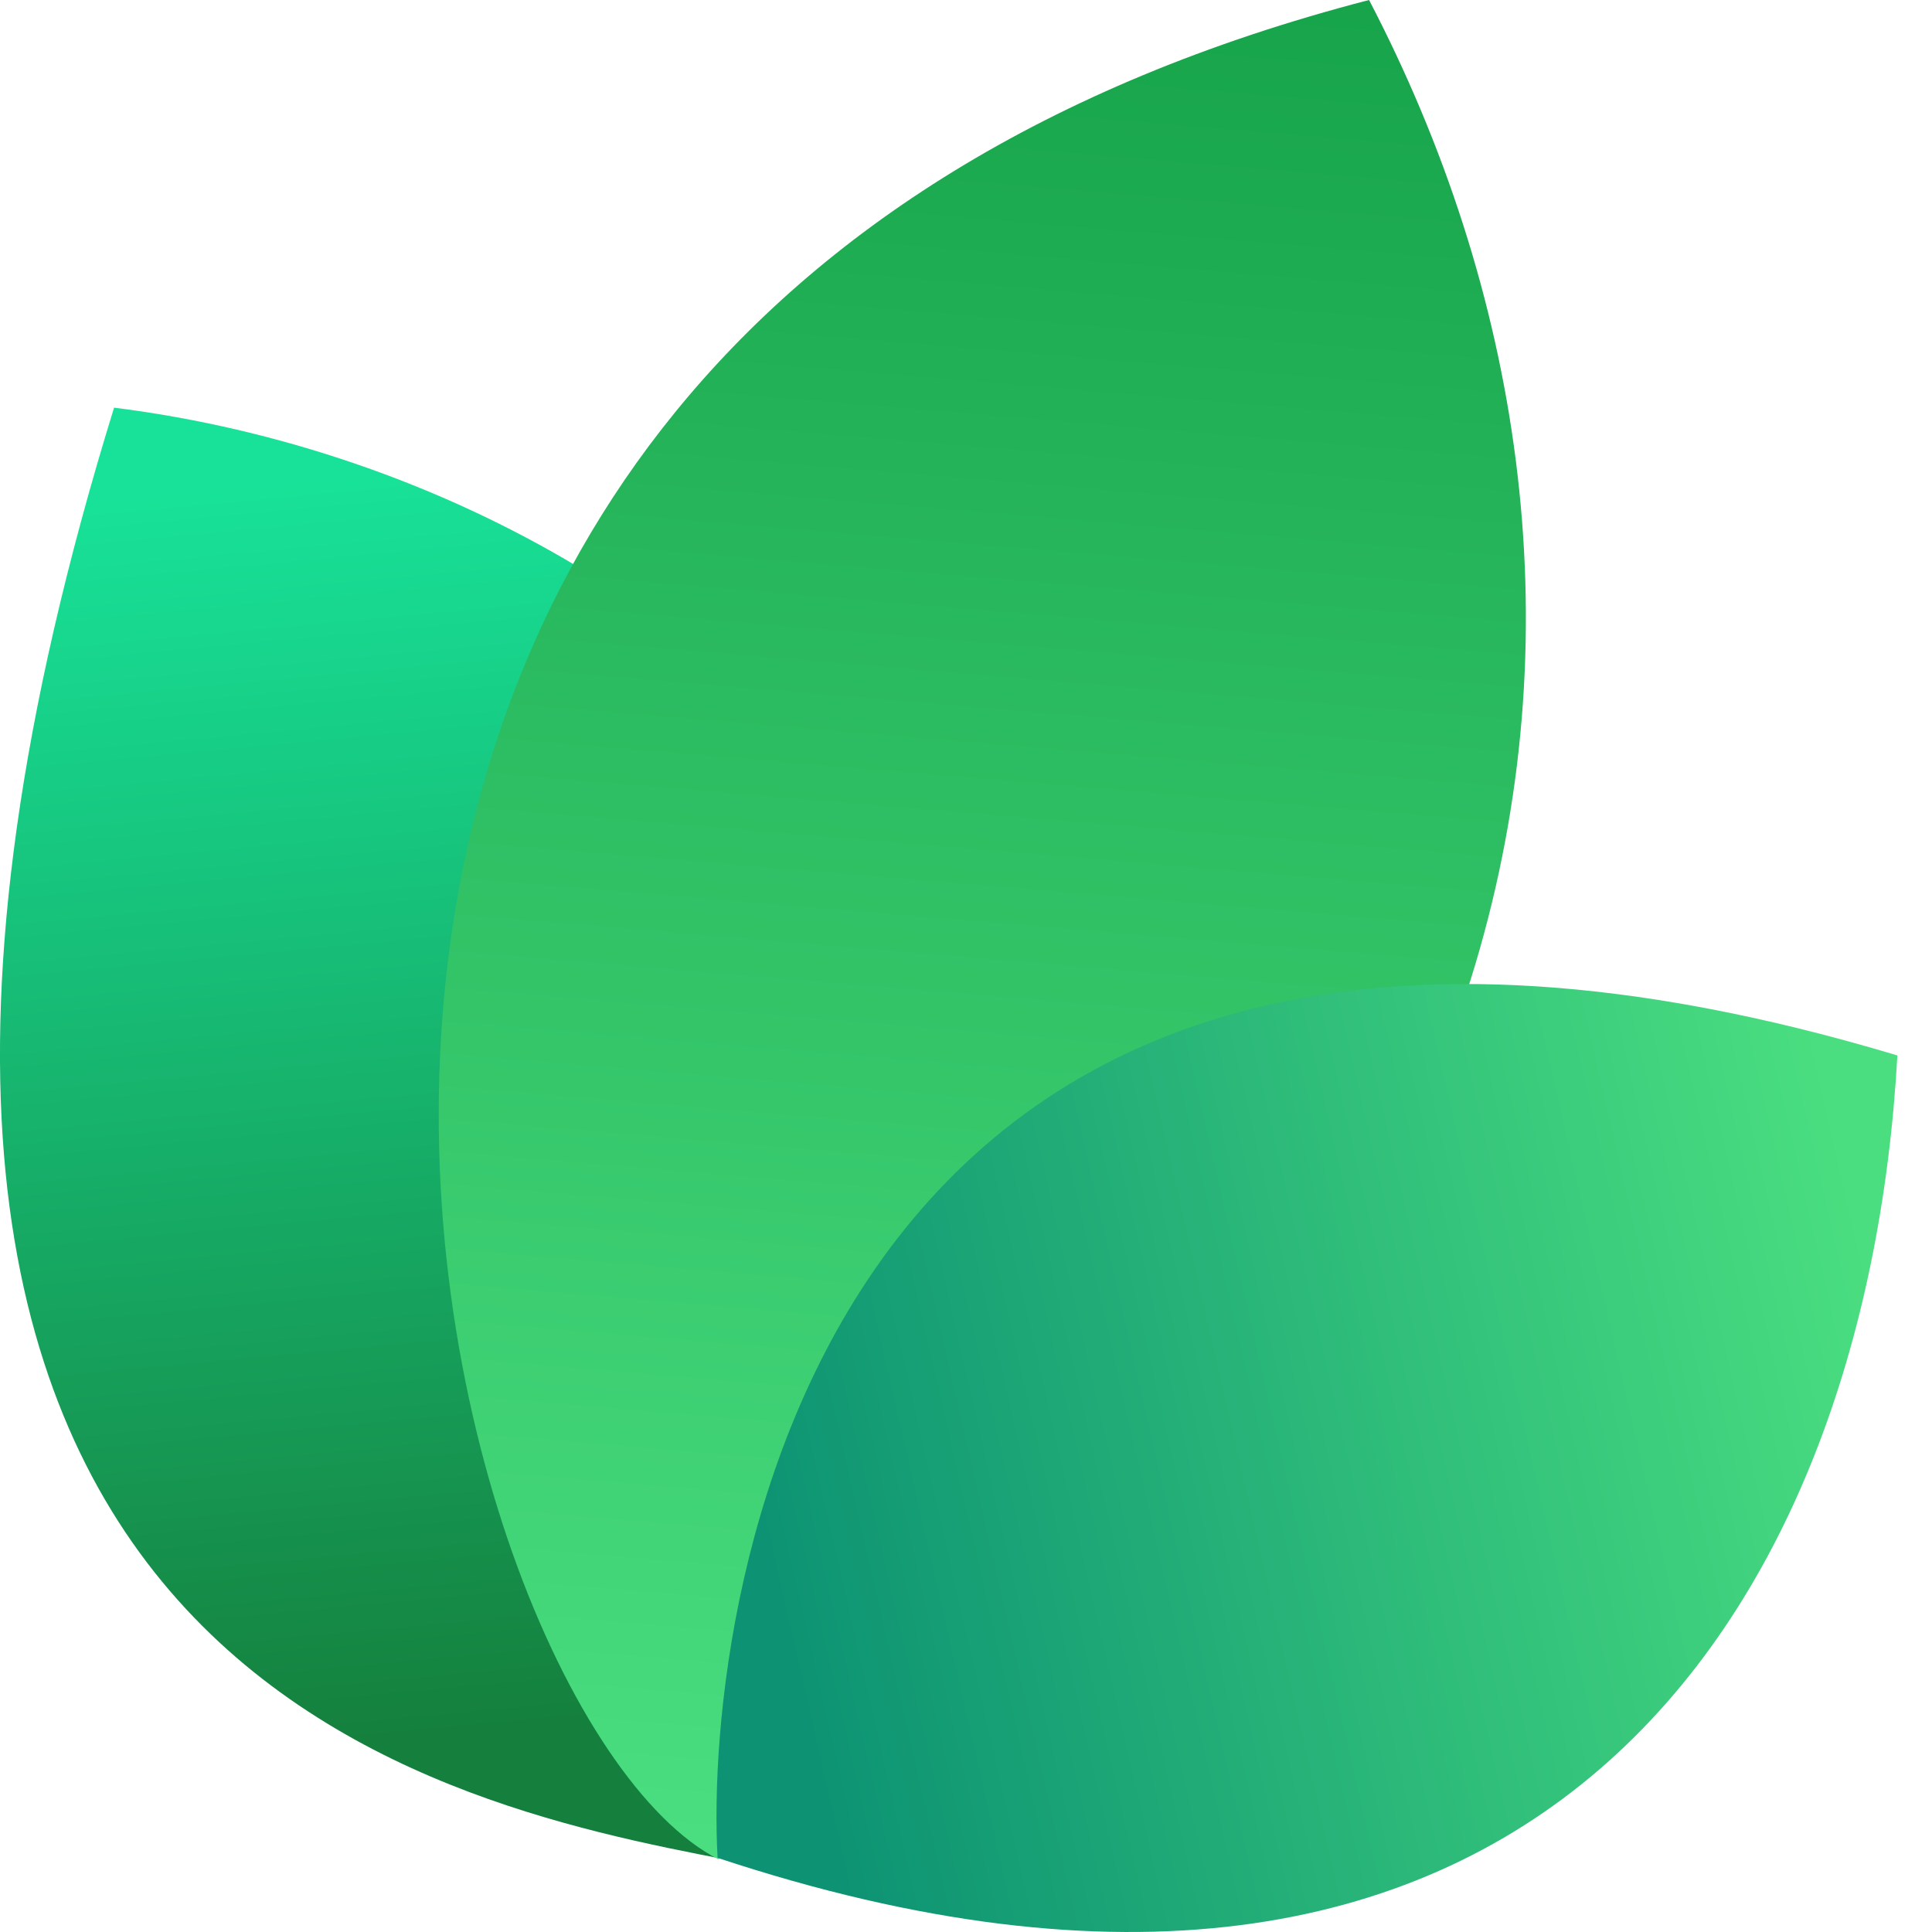
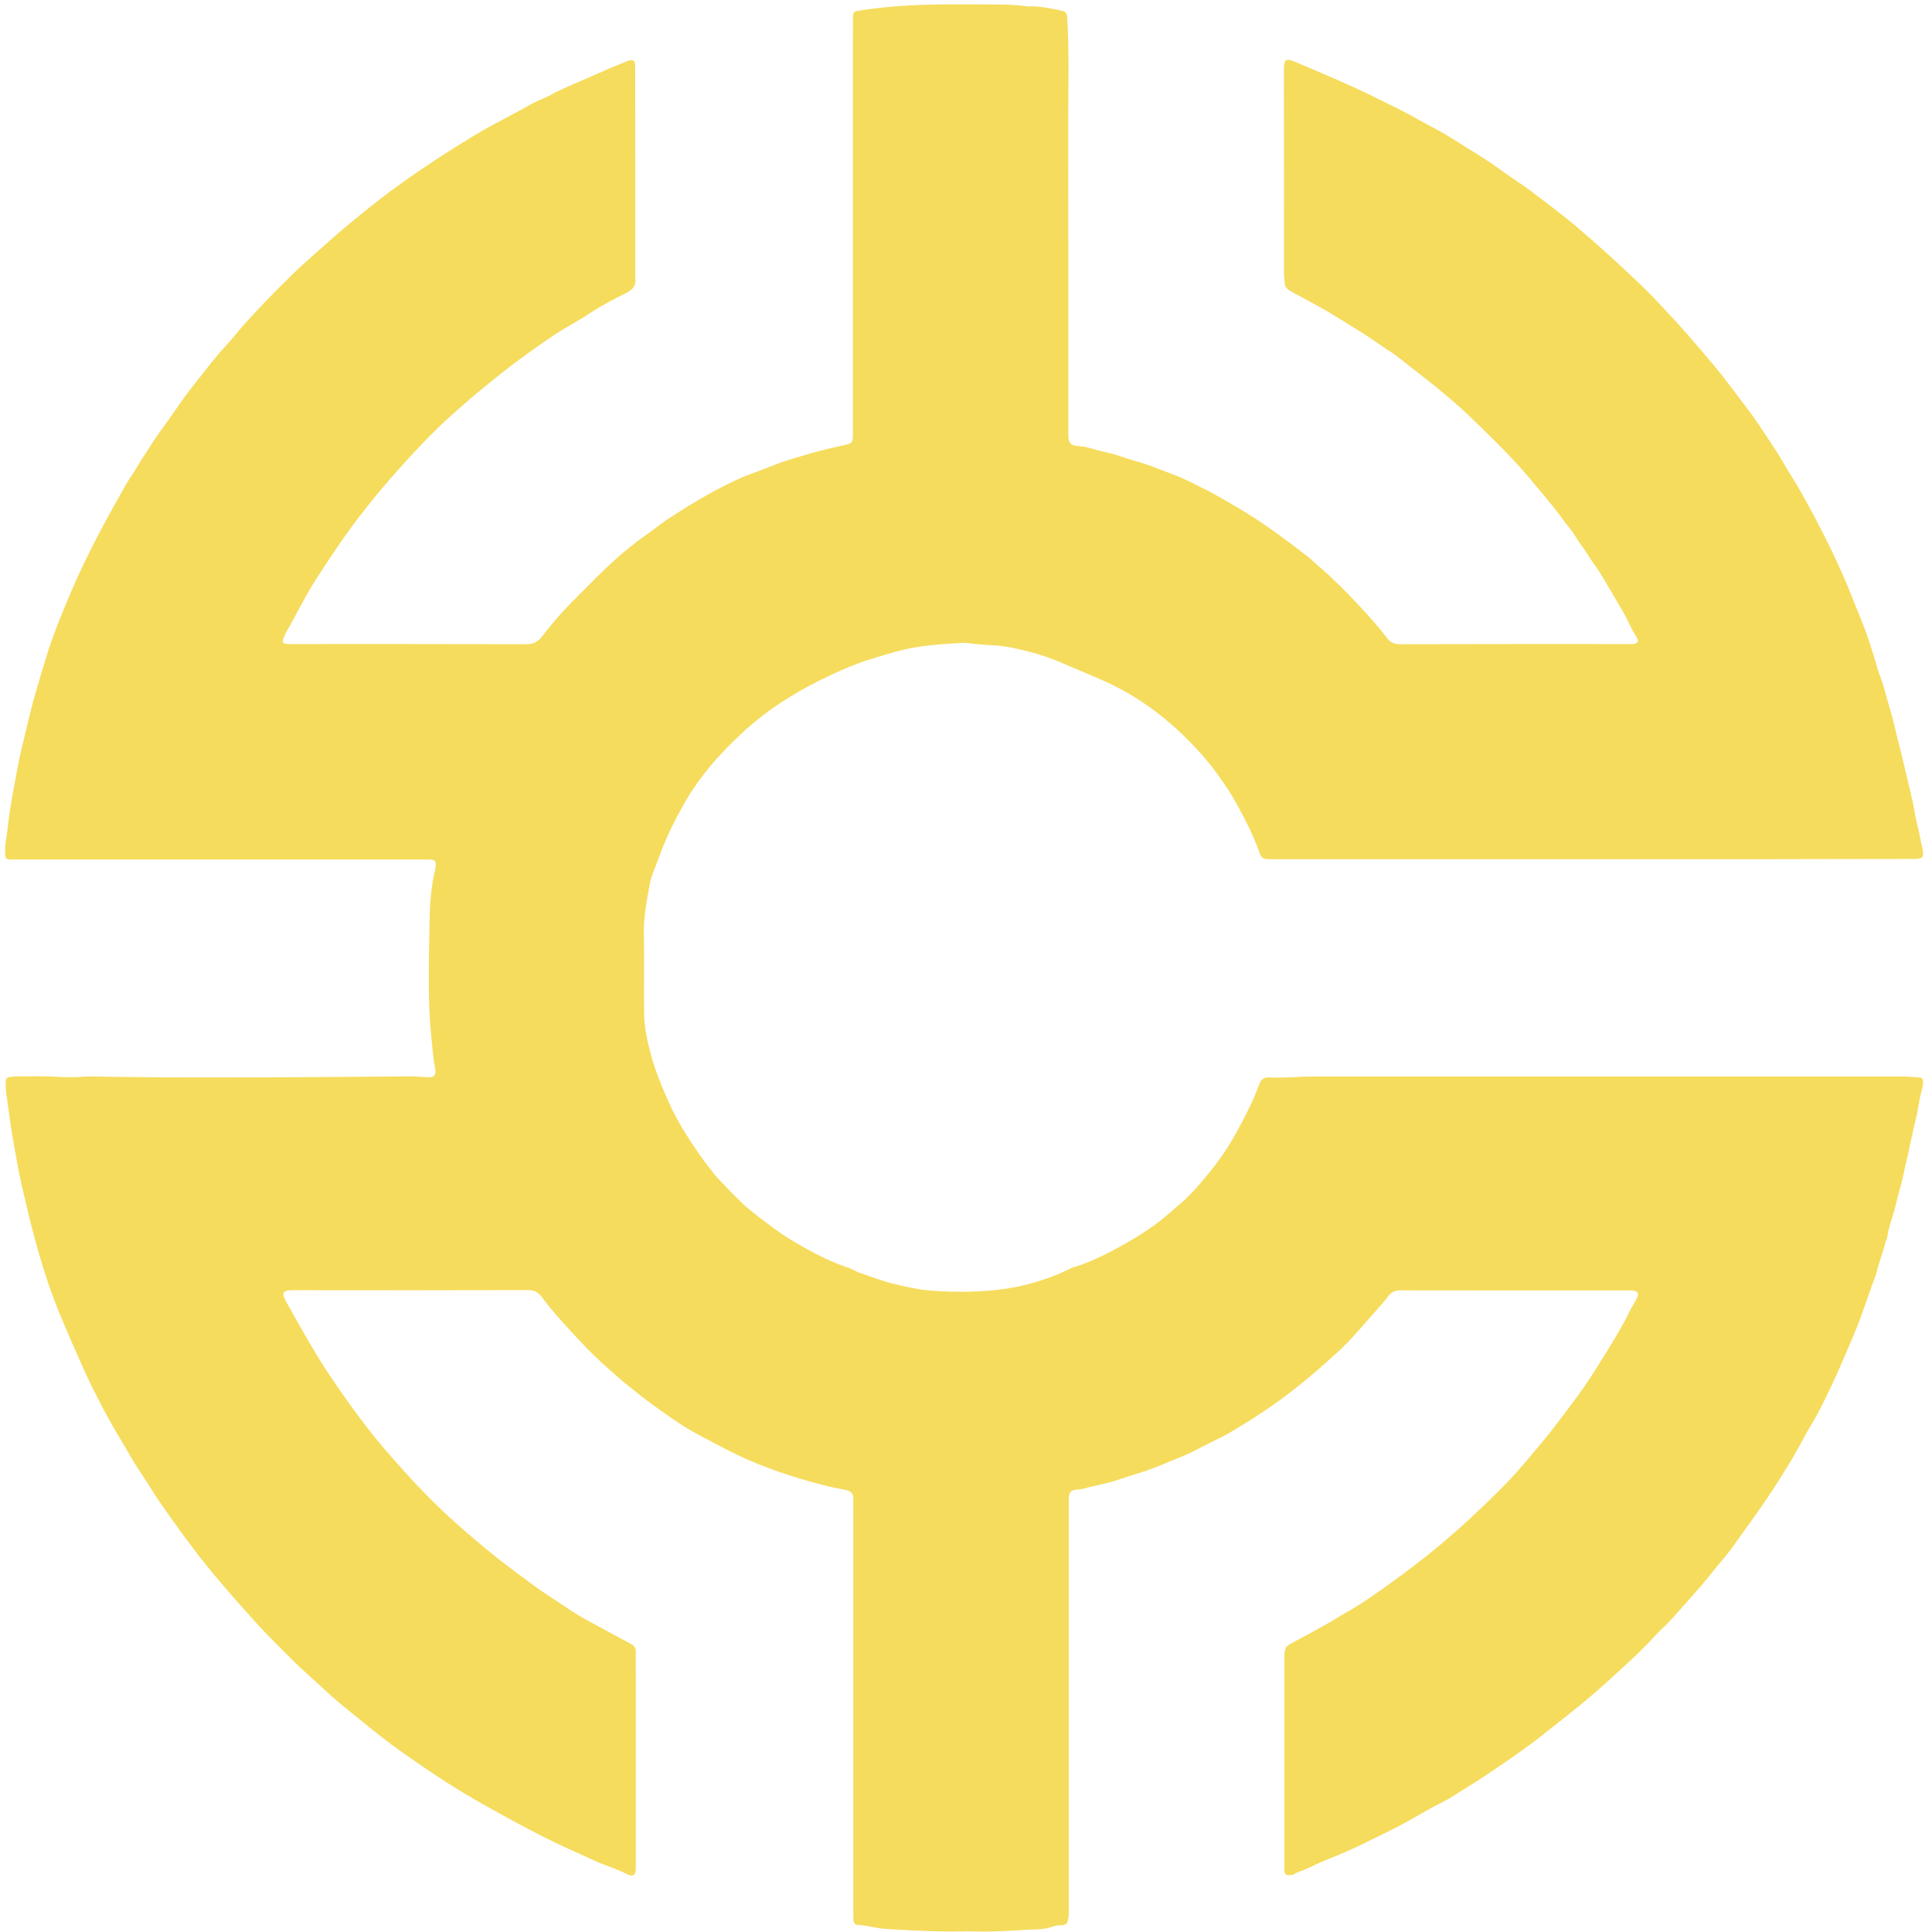
- <svg xmlns="http://www.w3.org/2000/svg" width="24" height="24" viewBox="0 0 24 24" fill="none">
-   <path d="M9.061 23.108C5.268 22.377 -3.391 20.627 1.417 5.064C9.634 6.099 16.973 14.064 9.061 23.108Z" fill="url(#paint0_linear_17557_2021)" />
-   <path d="M8.919 23.094C5.276 21.222 0.784 4.209 17.007 0C20.757 7.193 19.621 16.545 8.919 23.094Z" fill="url(#paint1_linear_17557_2021)" />
-   <path d="M8.914 23.079C8.735 19.882 10.159 9.085 23.57 13.111C23.181 20.123 18.984 26.418 8.914 23.079Z" fill="url(#paint2_linear_17557_2021)" />
-   <defs>
-     <linearGradient id="paint0_linear_17557_2021" x1="3.776" y1="5.916" x2="5.232" y2="21.559" gradientUnits="userSpaceOnUse">
-       <stop stop-color="#18E299" />
-       <stop offset="1" stop-color="#15803D" />
-     </linearGradient>
-     <linearGradient id="paint1_linear_17557_2021" x1="12.171" y1="-0.718" x2="10.19" y2="22.983" gradientUnits="userSpaceOnUse">
-       <stop stop-color="#16A34A" />
-       <stop offset="1" stop-color="#4ADE80" />
-     </linearGradient>
-     <linearGradient id="paint2_linear_17557_2021" x1="23.133" y1="15.353" x2="9.338" y2="18.52" gradientUnits="userSpaceOnUse">
-       <stop stop-color="#4ADE80" />
-       <stop offset="1" stop-color="#0D9373" />
-     </linearGradient>
-   </defs>
+ <svg xmlns="http://www.w3.org/2000/svg" xmlns:xlink="http://www.w3.org/1999/xlink" version="1.1" id="Capa_1" x="0px" y="0px" width="24px" height="24px" viewBox="0 0 24 24" enable-background="new 0 0 24 24" xml:space="preserve">
+   <g>
+     <g>
+       <defs>
+         <rect id="SVGID_1_" x="0" width="24" height="24" />
+       </defs>
+       <clipPath id="SVGID_2_">
+         <use xlink:href="#SVGID_1_" overflow="visible" />
+       </clipPath>
+       <g clip-path="url(#SVGID_2_)">
+         <defs>
+           <rect id="SVGID_3_" x="0" width="24" height="24" />
+         </defs>
+         <clipPath id="SVGID_4_">
+           <use xlink:href="#SVGID_3_" overflow="visible" />
+         </clipPath>
+         <path clip-path="url(#SVGID_4_)" fill-rule="evenodd" clip-rule="evenodd" fill="#F6DC5D" d="M19.78,10.673     c-1.328,0-2.655,0-3.983,0c-0.114,0-0.125-0.003-0.164-0.114c-0.068-0.192-0.162-0.372-0.258-0.55     c-0.074-0.138-0.163-0.271-0.257-0.399c-0.126-0.174-0.27-0.331-0.423-0.48c-0.265-0.257-0.561-0.47-0.895-0.631     c-0.189-0.091-0.386-0.166-0.578-0.251c-0.147-0.065-0.299-0.118-0.454-0.157c-0.153-0.039-0.308-0.072-0.468-0.077     C12.21,8.012,12.12,7.999,12.029,7.99c-0.021-0.002-0.042-0.005-0.063-0.004c-0.246,0.013-0.492,0.028-0.734,0.083     c-0.135,0.03-0.264,0.074-0.396,0.113c-0.229,0.068-0.445,0.168-0.659,0.273C10.01,8.537,9.849,8.631,9.691,8.734     c-0.29,0.19-0.542,0.422-0.774,0.676c-0.171,0.188-0.321,0.396-0.445,0.62c-0.112,0.202-0.212,0.41-0.289,0.628     c-0.038,0.109-0.092,0.213-0.112,0.329c-0.036,0.202-0.077,0.403-0.073,0.611c0.007,0.328,0,0.657,0.003,0.986     c0.002,0.175,0.039,0.346,0.084,0.514c0.051,0.19,0.126,0.374,0.205,0.555c0.064,0.148,0.142,0.293,0.229,0.432     c0.109,0.175,0.226,0.343,0.356,0.502c0.015,0.018,0.029,0.036,0.045,0.053c0.119,0.124,0.235,0.251,0.365,0.364     c0.104,0.09,0.216,0.17,0.326,0.253c0.119,0.09,0.246,0.166,0.375,0.238c0.179,0.099,0.361,0.192,0.558,0.255     c0.044,0.015,0.083,0.042,0.127,0.058c0.142,0.049,0.282,0.103,0.427,0.139c0.156,0.039,0.313,0.074,0.475,0.086     c0.164,0.013,0.328,0.016,0.492,0.012c0.266-0.007,0.528-0.037,0.785-0.114c0.151-0.046,0.3-0.097,0.44-0.17     c0.041-0.021,0.088-0.029,0.132-0.046c0.203-0.074,0.395-0.173,0.581-0.28c0.134-0.077,0.264-0.159,0.386-0.252     c0.101-0.077,0.195-0.164,0.292-0.247c0.127-0.11,0.233-0.237,0.338-0.366c0.098-0.12,0.189-0.246,0.27-0.381     c0.094-0.156,0.176-0.317,0.255-0.481c0.038-0.079,0.069-0.161,0.101-0.243c0.022-0.059,0.058-0.085,0.124-0.081     c0.18,0.01,0.359-0.011,0.539-0.011c2.435,0,4.87,0,7.306,0c0.075-0.001,0.15,0.005,0.226,0.011     c0.039,0.003,0.051,0.021,0.048,0.055c-0.001,0.019,0.003,0.038-0.002,0.055c-0.041,0.129-0.052,0.265-0.084,0.396     c-0.032,0.128-0.058,0.258-0.087,0.387c-0.004,0.015-0.004,0.031-0.008,0.046c-0.041,0.147-0.063,0.3-0.106,0.446     c-0.031,0.104-0.051,0.211-0.083,0.315c-0.028,0.094-0.062,0.188-0.074,0.286c-0.003,0.022-0.019,0.043-0.023,0.065     c-0.028,0.118-0.075,0.23-0.104,0.35c-0.02,0.087-0.062,0.17-0.088,0.255c-0.019,0.058-0.041,0.112-0.06,0.169     c-0.063,0.192-0.141,0.379-0.222,0.564c-0.063,0.143-0.122,0.287-0.189,0.427c-0.08,0.165-0.156,0.332-0.253,0.49     c-0.066,0.108-0.123,0.223-0.186,0.334c-0.063,0.113-0.132,0.224-0.201,0.333c-0.094,0.149-0.193,0.296-0.294,0.44     c-0.1,0.144-0.204,0.282-0.304,0.424c-0.076,0.108-0.168,0.205-0.25,0.31c-0.152,0.194-0.322,0.375-0.485,0.56     c-0.07,0.081-0.152,0.15-0.225,0.229c-0.113,0.126-0.235,0.243-0.36,0.357c-0.132,0.121-0.264,0.243-0.399,0.36     c-0.198,0.172-0.407,0.331-0.612,0.495c-0.152,0.122-0.311,0.235-0.472,0.346c-0.167,0.114-0.334,0.229-0.508,0.334     c-0.094,0.056-0.183,0.121-0.279,0.169c-0.212,0.104-0.409,0.234-0.621,0.338c-0.256,0.126-0.508,0.258-0.773,0.361     c-0.104,0.039-0.205,0.088-0.306,0.136c-0.052,0.023-0.108,0.035-0.156,0.067c-0.021,0.014-0.046,0.01-0.069,0.01     c-0.032,0-0.048-0.017-0.049-0.048c-0.001-0.016-0.001-0.031-0.001-0.047c0-0.866,0-1.731,0-2.598     c0-0.026-0.001-0.053,0.003-0.078c0.006-0.043,0.024-0.077,0.066-0.099c0.144-0.076,0.288-0.153,0.43-0.233     c0.095-0.054,0.187-0.112,0.281-0.166c0.112-0.064,0.222-0.134,0.328-0.208c0.234-0.164,0.465-0.332,0.688-0.511     c0.179-0.144,0.352-0.294,0.519-0.449c0.16-0.149,0.317-0.301,0.469-0.459c0.149-0.155,0.285-0.324,0.424-0.489     c0.108-0.13,0.209-0.266,0.311-0.4c0.087-0.116,0.174-0.232,0.255-0.354c0.075-0.112,0.146-0.228,0.217-0.342     c0.106-0.172,0.212-0.344,0.3-0.526c0.026-0.054,0.06-0.104,0.087-0.156c0.031-0.062,0.013-0.094-0.057-0.099     c-0.031-0.002-0.063-0.001-0.094-0.001c-0.929,0-1.857,0.001-2.785-0.001c-0.069,0-0.114,0.021-0.156,0.078     c-0.063,0.086-0.138,0.162-0.208,0.243c-0.131,0.148-0.258,0.301-0.404,0.435c-0.253,0.232-0.513,0.456-0.795,0.654     c-0.172,0.121-0.349,0.235-0.53,0.342c-0.098,0.059-0.202,0.106-0.304,0.158c-0.108,0.055-0.216,0.114-0.328,0.159     c-0.162,0.063-0.319,0.137-0.485,0.189c-0.104,0.033-0.208,0.064-0.312,0.1c-0.112,0.038-0.231,0.059-0.348,0.088     c-0.042,0.011-0.083,0.026-0.129,0.028c-0.098,0.004-0.122,0.031-0.122,0.13c0,0.753,0,1.507,0,2.261c0,0.954,0,1.909,0,2.863     c0,0.023,0,0.048-0.004,0.07c-0.013,0.075-0.025,0.087-0.101,0.089c-0.049,0.001-0.092,0.017-0.137,0.03     c-0.094,0.026-0.191,0.022-0.287,0.027c-0.192,0.01-0.384,0.025-0.578,0.021c-0.174-0.005-0.349,0.003-0.524-0.002     c-0.221-0.007-0.442-0.016-0.663-0.032c-0.108-0.008-0.213-0.043-0.323-0.047c-0.036-0.001-0.056-0.026-0.058-0.063     c-0.001-0.021-0.001-0.041-0.001-0.063c0-1.692,0-3.385,0-5.078c0-0.023-0.002-0.047,0-0.07c0.009-0.088-0.034-0.121-0.116-0.135     c-0.192-0.033-0.379-0.086-0.566-0.142c-0.14-0.042-0.277-0.089-0.413-0.141c-0.23-0.087-0.451-0.195-0.667-0.313     c-0.121-0.065-0.245-0.125-0.359-0.2c-0.117-0.077-0.231-0.158-0.346-0.239c-0.127-0.09-0.247-0.19-0.369-0.287     c-0.057-0.046-0.11-0.096-0.166-0.144c-0.14-0.121-0.273-0.249-0.399-0.385c-0.163-0.176-0.328-0.35-0.47-0.543     c-0.043-0.059-0.095-0.085-0.171-0.084c-0.973,0.002-1.945,0.003-2.918,0.001c-0.128,0-0.147,0.032-0.087,0.14     c0.072,0.129,0.144,0.258,0.218,0.386c0.106,0.186,0.214,0.368,0.333,0.545c0.187,0.278,0.383,0.55,0.596,0.81     c0.122,0.148,0.251,0.291,0.381,0.434c0.128,0.141,0.261,0.277,0.398,0.408c0.124,0.119,0.253,0.232,0.384,0.344     c0.123,0.104,0.246,0.209,0.374,0.307c0.134,0.102,0.268,0.204,0.405,0.303c0.152,0.109,0.311,0.208,0.466,0.313     c0.103,0.069,0.215,0.125,0.325,0.186c0.136,0.074,0.273,0.148,0.411,0.222c0.04,0.021,0.055,0.051,0.054,0.095     c-0.001,0.109,0,0.219,0,0.328c0,0.777,0,1.555,0,2.332c0,0.013,0,0.026,0,0.039c-0.001,0.073-0.038,0.099-0.104,0.064     c-0.13-0.067-0.271-0.106-0.403-0.167c-0.221-0.101-0.444-0.197-0.662-0.309c-0.147-0.075-0.293-0.153-0.438-0.232     c-0.18-0.099-0.359-0.198-0.535-0.304c-0.263-0.158-0.516-0.331-0.766-0.508c-0.162-0.113-0.316-0.237-0.469-0.361     c-0.153-0.125-0.31-0.245-0.455-0.38c-0.156-0.146-0.32-0.284-0.469-0.436c-0.161-0.162-0.325-0.322-0.477-0.495     c-0.087-0.101-0.178-0.197-0.264-0.299c-0.099-0.117-0.201-0.231-0.296-0.352c-0.197-0.245-0.38-0.501-0.561-0.759     c-0.087-0.123-0.16-0.255-0.246-0.379c-0.092-0.132-0.166-0.274-0.25-0.412c-0.087-0.144-0.169-0.291-0.247-0.439     c-0.077-0.147-0.15-0.296-0.218-0.447c-0.104-0.231-0.206-0.463-0.302-0.698c-0.104-0.254-0.191-0.516-0.266-0.78     c-0.049-0.177-0.096-0.355-0.137-0.534c-0.024-0.104-0.05-0.207-0.073-0.311c-0.038-0.167-0.063-0.337-0.095-0.505     c-0.034-0.179-0.051-0.359-0.08-0.539c-0.011-0.067-0.014-0.135-0.015-0.202c0-0.03,0.01-0.048,0.043-0.054     c0.031-0.005,0.062-0.01,0.093-0.01c0.141,0,0.282-0.004,0.422,0.002c0.109,0.005,0.218,0.012,0.328,0.007     c0.06-0.003,0.119-0.009,0.179-0.008c0.933,0.018,1.867,0.013,2.8,0.008c0.388-0.002,0.776-0.007,1.165-0.009     c0.073,0,0.146,0.008,0.218,0.011c0.078,0.003,0.103-0.029,0.088-0.107c-0.025-0.133-0.035-0.267-0.049-0.401     c-0.045-0.455-0.029-0.911-0.022-1.367c0.003-0.235,0.014-0.473,0.071-0.704c0-0.002,0.001-0.005,0.001-0.008     c0.018-0.104,0.006-0.118-0.098-0.118H0.185c-0.123,0-0.122,0-0.121-0.119c0-0.086,0.02-0.17,0.029-0.255     c0.021-0.186,0.05-0.371,0.086-0.554C0.21,9.591,0.233,9.435,0.273,9.281C0.299,9.178,0.322,9.074,0.347,8.97     c0.03-0.124,0.06-0.247,0.097-0.369C0.475,8.5,0.502,8.397,0.534,8.295c0.033-0.104,0.062-0.208,0.098-0.311     c0.041-0.117,0.086-0.232,0.132-0.348c0.061-0.152,0.125-0.302,0.192-0.451c0.101-0.222,0.21-0.44,0.325-0.655     c0.094-0.176,0.193-0.35,0.291-0.523c0.042-0.075,0.096-0.141,0.137-0.217c0.043-0.08,0.099-0.152,0.146-0.229     c0.099-0.162,0.218-0.31,0.324-0.467C2.261,4.971,2.35,4.852,2.442,4.737c0.121-0.15,0.235-0.305,0.367-0.446     c0.083-0.089,0.157-0.188,0.239-0.278c0.1-0.11,0.202-0.218,0.305-0.325c0.085-0.088,0.173-0.173,0.26-0.26     c0.147-0.147,0.308-0.28,0.462-0.42c0.162-0.147,0.333-0.284,0.502-0.421c0.184-0.149,0.375-0.288,0.569-0.423     C5.39,1.995,5.64,1.836,5.893,1.682C6.012,1.61,6.135,1.543,6.259,1.478c0.112-0.06,0.225-0.119,0.335-0.182     c0.061-0.034,0.126-0.061,0.19-0.088c0.048-0.02,0.09-0.05,0.138-0.072c0.163-0.075,0.327-0.145,0.49-0.216     c0.114-0.05,0.227-0.101,0.344-0.145c0.007-0.003,0.014-0.008,0.021-0.01c0.096-0.036,0.114-0.024,0.114,0.078     c0,0.861,0,1.721,0.001,2.582c0,0.008-0.001,0.016,0,0.023C7.903,3.542,7.871,3.594,7.778,3.64     C7.621,3.718,7.464,3.8,7.316,3.899C7.188,3.985,7.047,4.055,6.917,4.14c-0.152,0.1-0.3,0.205-0.447,0.313     C6.343,4.546,6.218,4.644,6.095,4.744C5.976,4.84,5.858,4.938,5.743,5.04c-0.114,0.1-0.228,0.199-0.334,0.306     C5.269,5.485,5.133,5.628,5,5.776C4.919,5.867,4.838,5.958,4.759,6.051C4.658,6.17,4.56,6.292,4.465,6.415     C4.269,6.671,4.091,6.939,3.917,7.21C3.845,7.321,3.782,7.438,3.719,7.555C3.667,7.65,3.618,7.748,3.562,7.841     C3.544,7.871,3.532,7.902,3.52,7.933C3.501,7.976,3.515,7.995,3.563,8c0.021,0.002,0.042,0.001,0.063,0.001     c0.97,0,1.94-0.001,2.911,0.002c0.092,0,0.147-0.032,0.201-0.103C6.855,7.749,6.98,7.602,7.117,7.466     c0.14-0.14,0.278-0.282,0.421-0.418c0.16-0.152,0.33-0.294,0.512-0.42C8.147,6.559,8.24,6.481,8.341,6.419     C8.437,6.36,8.529,6.296,8.625,6.241c0.1-0.057,0.197-0.117,0.298-0.168c0.136-0.069,0.272-0.14,0.417-0.19     c0.1-0.035,0.198-0.076,0.297-0.114c0.136-0.053,0.276-0.091,0.416-0.132c0.145-0.043,0.292-0.076,0.438-0.108     c0.095-0.021,0.104-0.034,0.104-0.133c0-1.591,0-3.182,0-4.772c0-0.133,0-0.266,0.001-0.399c0.001-0.075,0.006-0.083,0.083-0.094     c0.146-0.023,0.292-0.04,0.44-0.052c0.43-0.034,0.859-0.025,1.289-0.023c0.116,0,0.234,0.006,0.35,0.023     c0.002,0,0.005,0.001,0.008,0.001c0.139-0.008,0.273,0.022,0.409,0.05c0.066,0.014,0.079,0.027,0.083,0.098     c0.026,0.435,0.011,0.871,0.012,1.306c0.002,1.281,0.001,2.561,0.001,3.842V5.39c0,0.117,0.024,0.146,0.144,0.153     c0.071,0.004,0.137,0.027,0.205,0.046c0.097,0.027,0.197,0.043,0.292,0.077C14.01,5.7,14.11,5.727,14.209,5.758     c0.123,0.04,0.241,0.091,0.362,0.135c0.133,0.048,0.259,0.117,0.387,0.18c0.088,0.043,0.174,0.092,0.259,0.141     c0.093,0.053,0.185,0.106,0.274,0.162c0.263,0.164,0.51,0.348,0.754,0.538c0.041,0.032,0.078,0.069,0.117,0.103     c0.183,0.156,0.354,0.325,0.516,0.5C17,7.649,17.121,7.781,17.23,7.925c0.039,0.052,0.086,0.078,0.158,0.078     C18.336,8,19.282,8.001,20.229,8.001c0.021,0,0.042,0.001,0.063-0.001c0.047-0.004,0.069-0.037,0.045-0.074     c-0.072-0.108-0.118-0.231-0.185-0.343c-0.089-0.152-0.177-0.305-0.269-0.456c-0.044-0.073-0.1-0.139-0.143-0.212     c-0.055-0.092-0.124-0.173-0.178-0.265c-0.034-0.059-0.082-0.107-0.121-0.162c-0.134-0.186-0.283-0.359-0.43-0.535     c-0.234-0.281-0.498-0.533-0.761-0.787c-0.129-0.124-0.266-0.24-0.405-0.354c-0.159-0.129-0.324-0.252-0.484-0.381     c-0.048-0.039-0.103-0.07-0.154-0.105c-0.104-0.069-0.204-0.143-0.311-0.208c-0.181-0.108-0.354-0.225-0.54-0.325     c-0.106-0.058-0.213-0.116-0.319-0.173c-0.046-0.025-0.078-0.055-0.079-0.115c-0.001-0.033-0.008-0.067-0.008-0.101     c0-0.848,0.001-1.695-0.001-2.543c0-0.117,0.021-0.145,0.144-0.091c0.162,0.07,0.325,0.137,0.486,0.208     c0.194,0.086,0.389,0.171,0.577,0.269c0.088,0.045,0.178,0.085,0.265,0.131c0.121,0.063,0.239,0.132,0.36,0.195     c0.119,0.062,0.235,0.131,0.348,0.204c0.159,0.103,0.325,0.196,0.478,0.309c0.138,0.102,0.285,0.191,0.421,0.295     c0.191,0.147,0.387,0.29,0.57,0.447c0.21,0.179,0.416,0.363,0.617,0.552c0.125,0.118,0.25,0.236,0.368,0.361     c0.131,0.14,0.264,0.28,0.39,0.426c0.13,0.152,0.263,0.302,0.388,0.458c0.088,0.109,0.171,0.223,0.256,0.334     c0.079,0.103,0.158,0.206,0.229,0.313c0.105,0.16,0.216,0.316,0.312,0.484c0.057,0.101,0.122,0.197,0.181,0.298     c0.14,0.245,0.272,0.494,0.396,0.748c0.063,0.128,0.121,0.258,0.179,0.389c0.048,0.112,0.093,0.226,0.138,0.339     c0.047,0.118,0.097,0.235,0.139,0.355c0.031,0.088,0.059,0.177,0.087,0.266c0.027,0.086,0.048,0.175,0.081,0.258     c0.033,0.085,0.055,0.173,0.079,0.26c0.036,0.127,0.076,0.254,0.104,0.382c0.021,0.1,0.05,0.196,0.073,0.294     c0.05,0.212,0.101,0.424,0.15,0.637c0.016,0.068,0.021,0.138,0.039,0.206c0.027,0.108,0.048,0.218,0.071,0.327     c0.002,0.008,0.005,0.015,0.007,0.022c0.02,0.114,0.004,0.133-0.111,0.133C22.44,10.674,21.109,10.674,19.78,10.673L19.78,10.673     z" />
+       </g>
+     </g>
+   </g>
</svg>
